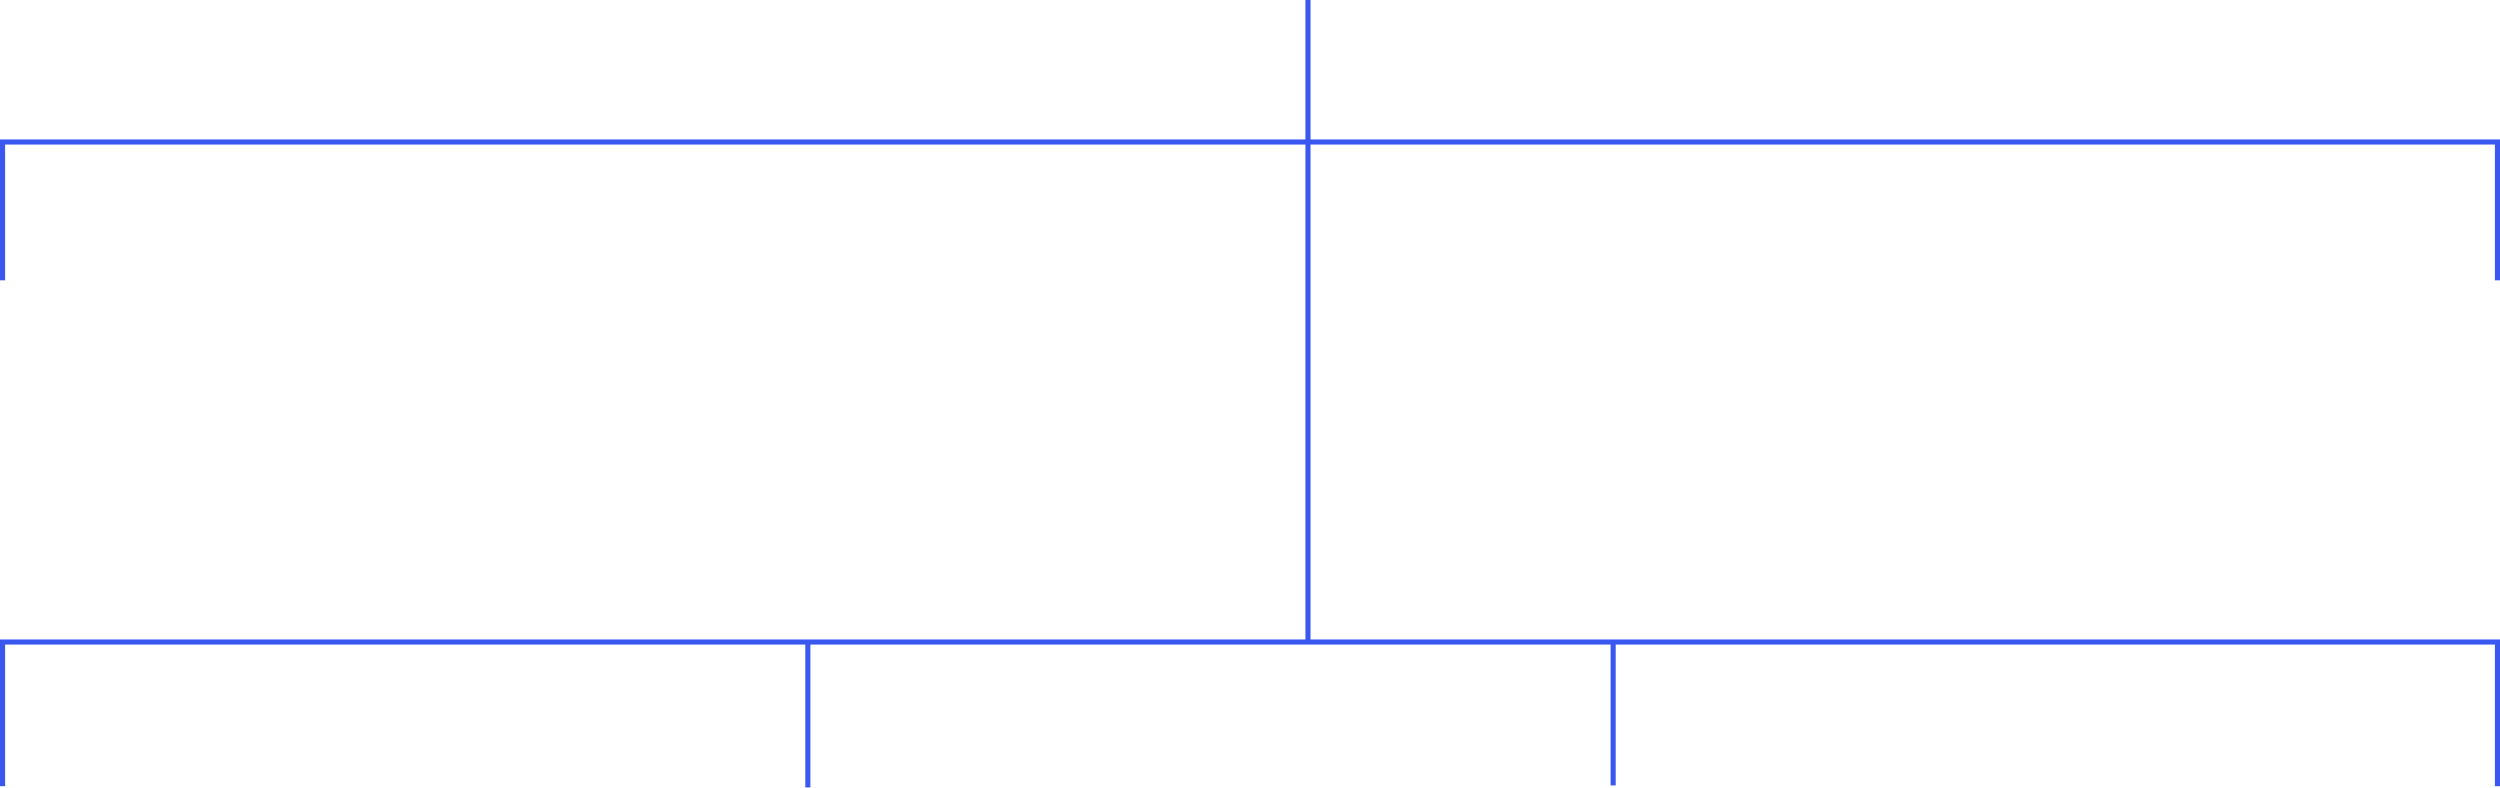
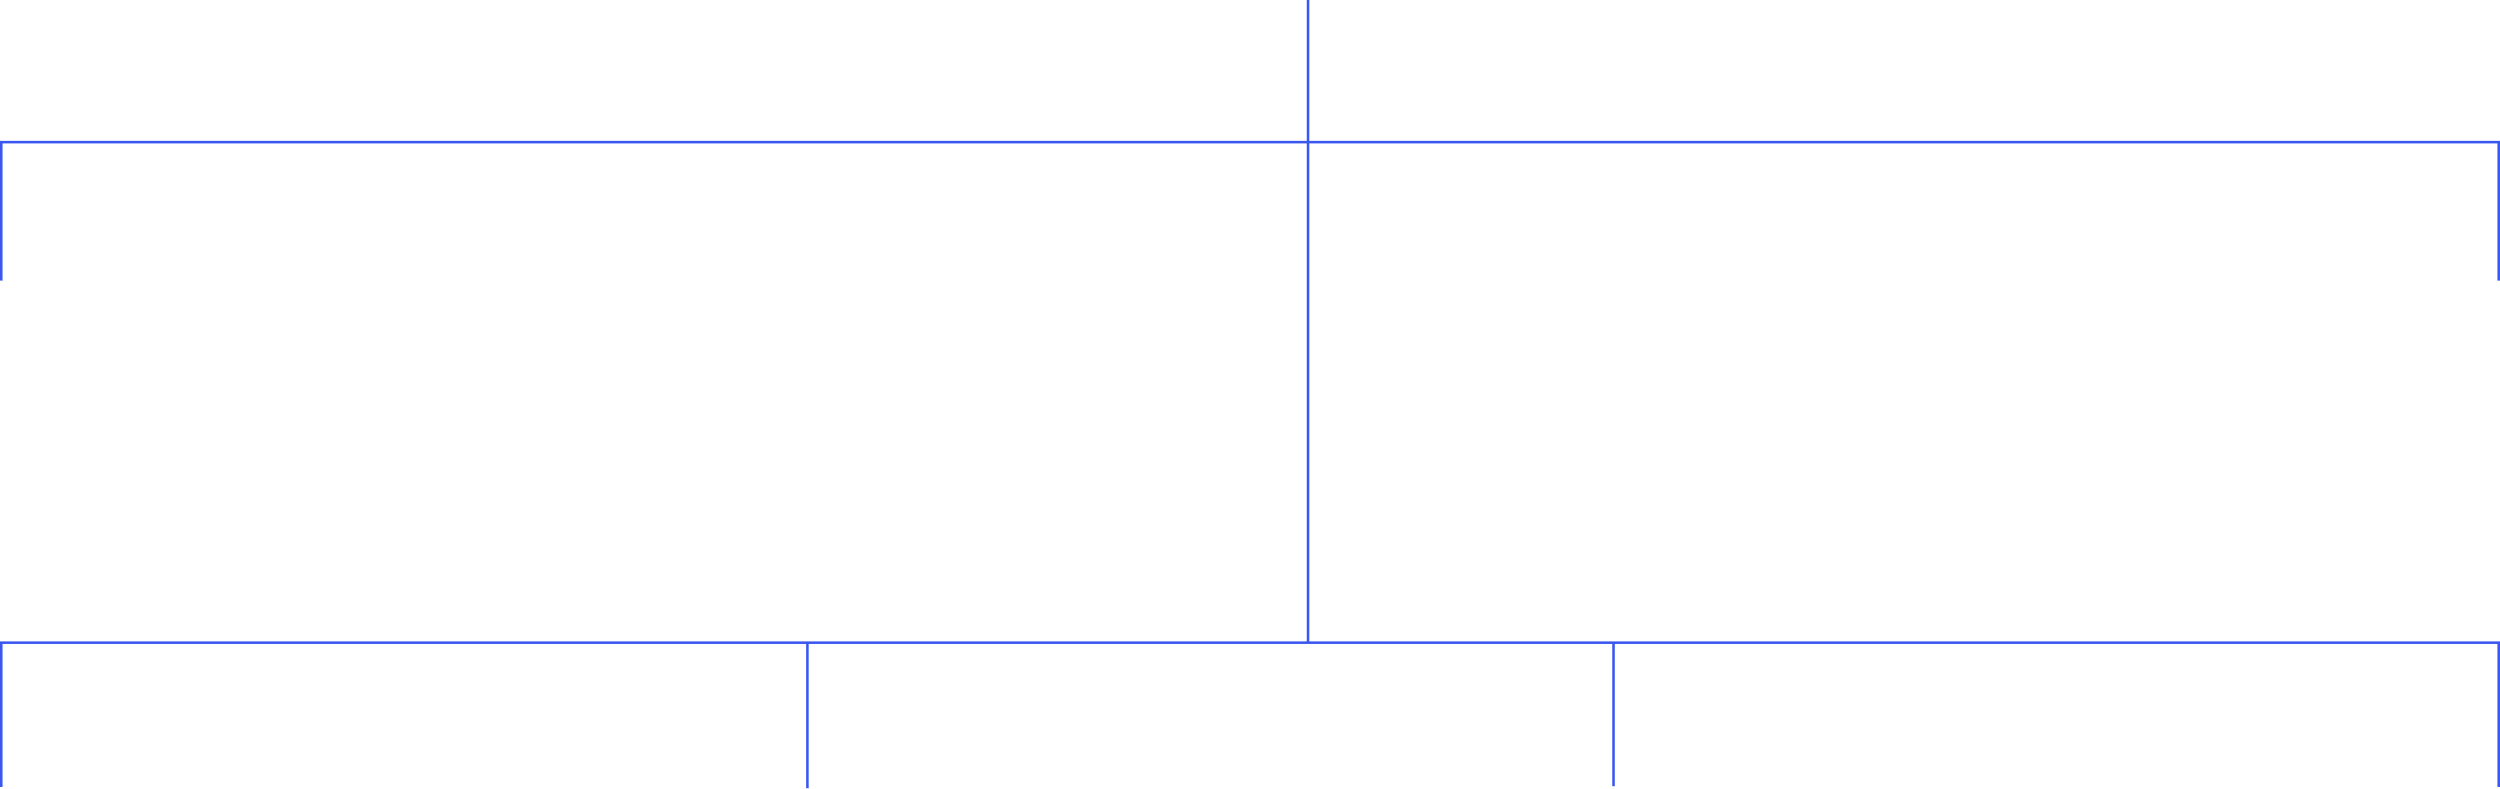
- <svg xmlns="http://www.w3.org/2000/svg" viewBox="0 0 1962 617.966">
+ <svg xmlns="http://www.w3.org/2000/svg" viewBox="0 0 1960 617.966">
  <defs>
    <style>
      .cls-1 {
        fill: none;
        stroke: #3a58f0;
-         stroke-width: 4px;
+         stroke-width: 2px;
      }
    </style>
  </defs>
-   <g id="Group_934" data-name="Group 934" transform="translate(4646 3290)">
-     <path id="Path_23" data-name="Path 23" class="cls-1" d="M-1991,1157V1043.856H-33V1157" transform="translate(-2653 -3830)" />
-     <path id="Path_24" data-name="Path 24" class="cls-1" d="M-1315,1043.856v114.11" transform="translate(-2697 -3830)" />
-     <path id="Path_25" data-name="Path 25" class="cls-1" d="M-683,1043.856V1156.38" transform="translate(-2697 -3830)" />
-     <path id="Path_27" data-name="Path 27" class="cls-1" d="M-1991,733V624.432H-33V733" transform="translate(-2653 -3803)" />
-     <path id="Path_1023" data-name="Path 1023" class="cls-1" d="M-1045.5,513v503.856" transform="translate(-2574 -3803)" />
+   <g id="Group_1077" data-name="Group 1077" transform="translate(4645 3290)">
+     <g id="Group_934" data-name="Group 934">
+       <path id="Path_23" data-name="Path 23" class="cls-1" d="M-1991,1157V1043.856H-33V1157" transform="translate(-2653 -3830)" />
+       <path id="Path_24" data-name="Path 24" class="cls-1" d="M-1315,1043.856v114.11" transform="translate(-2697 -3830)" />
+       <path id="Path_25" data-name="Path 25" class="cls-1" d="M-683,1043.856V1156.38" transform="translate(-2697 -3830)" />
+       <path id="Path_27" data-name="Path 27" class="cls-1" d="M-1991,733V624.432H-33V733" transform="translate(-2653 -3803)" />
+       <path id="Path_1023" data-name="Path 1023" class="cls-1" d="M-1045.5,513v503.856" transform="translate(-2574 -3803)" />
+     </g>
  </g>
</svg>
